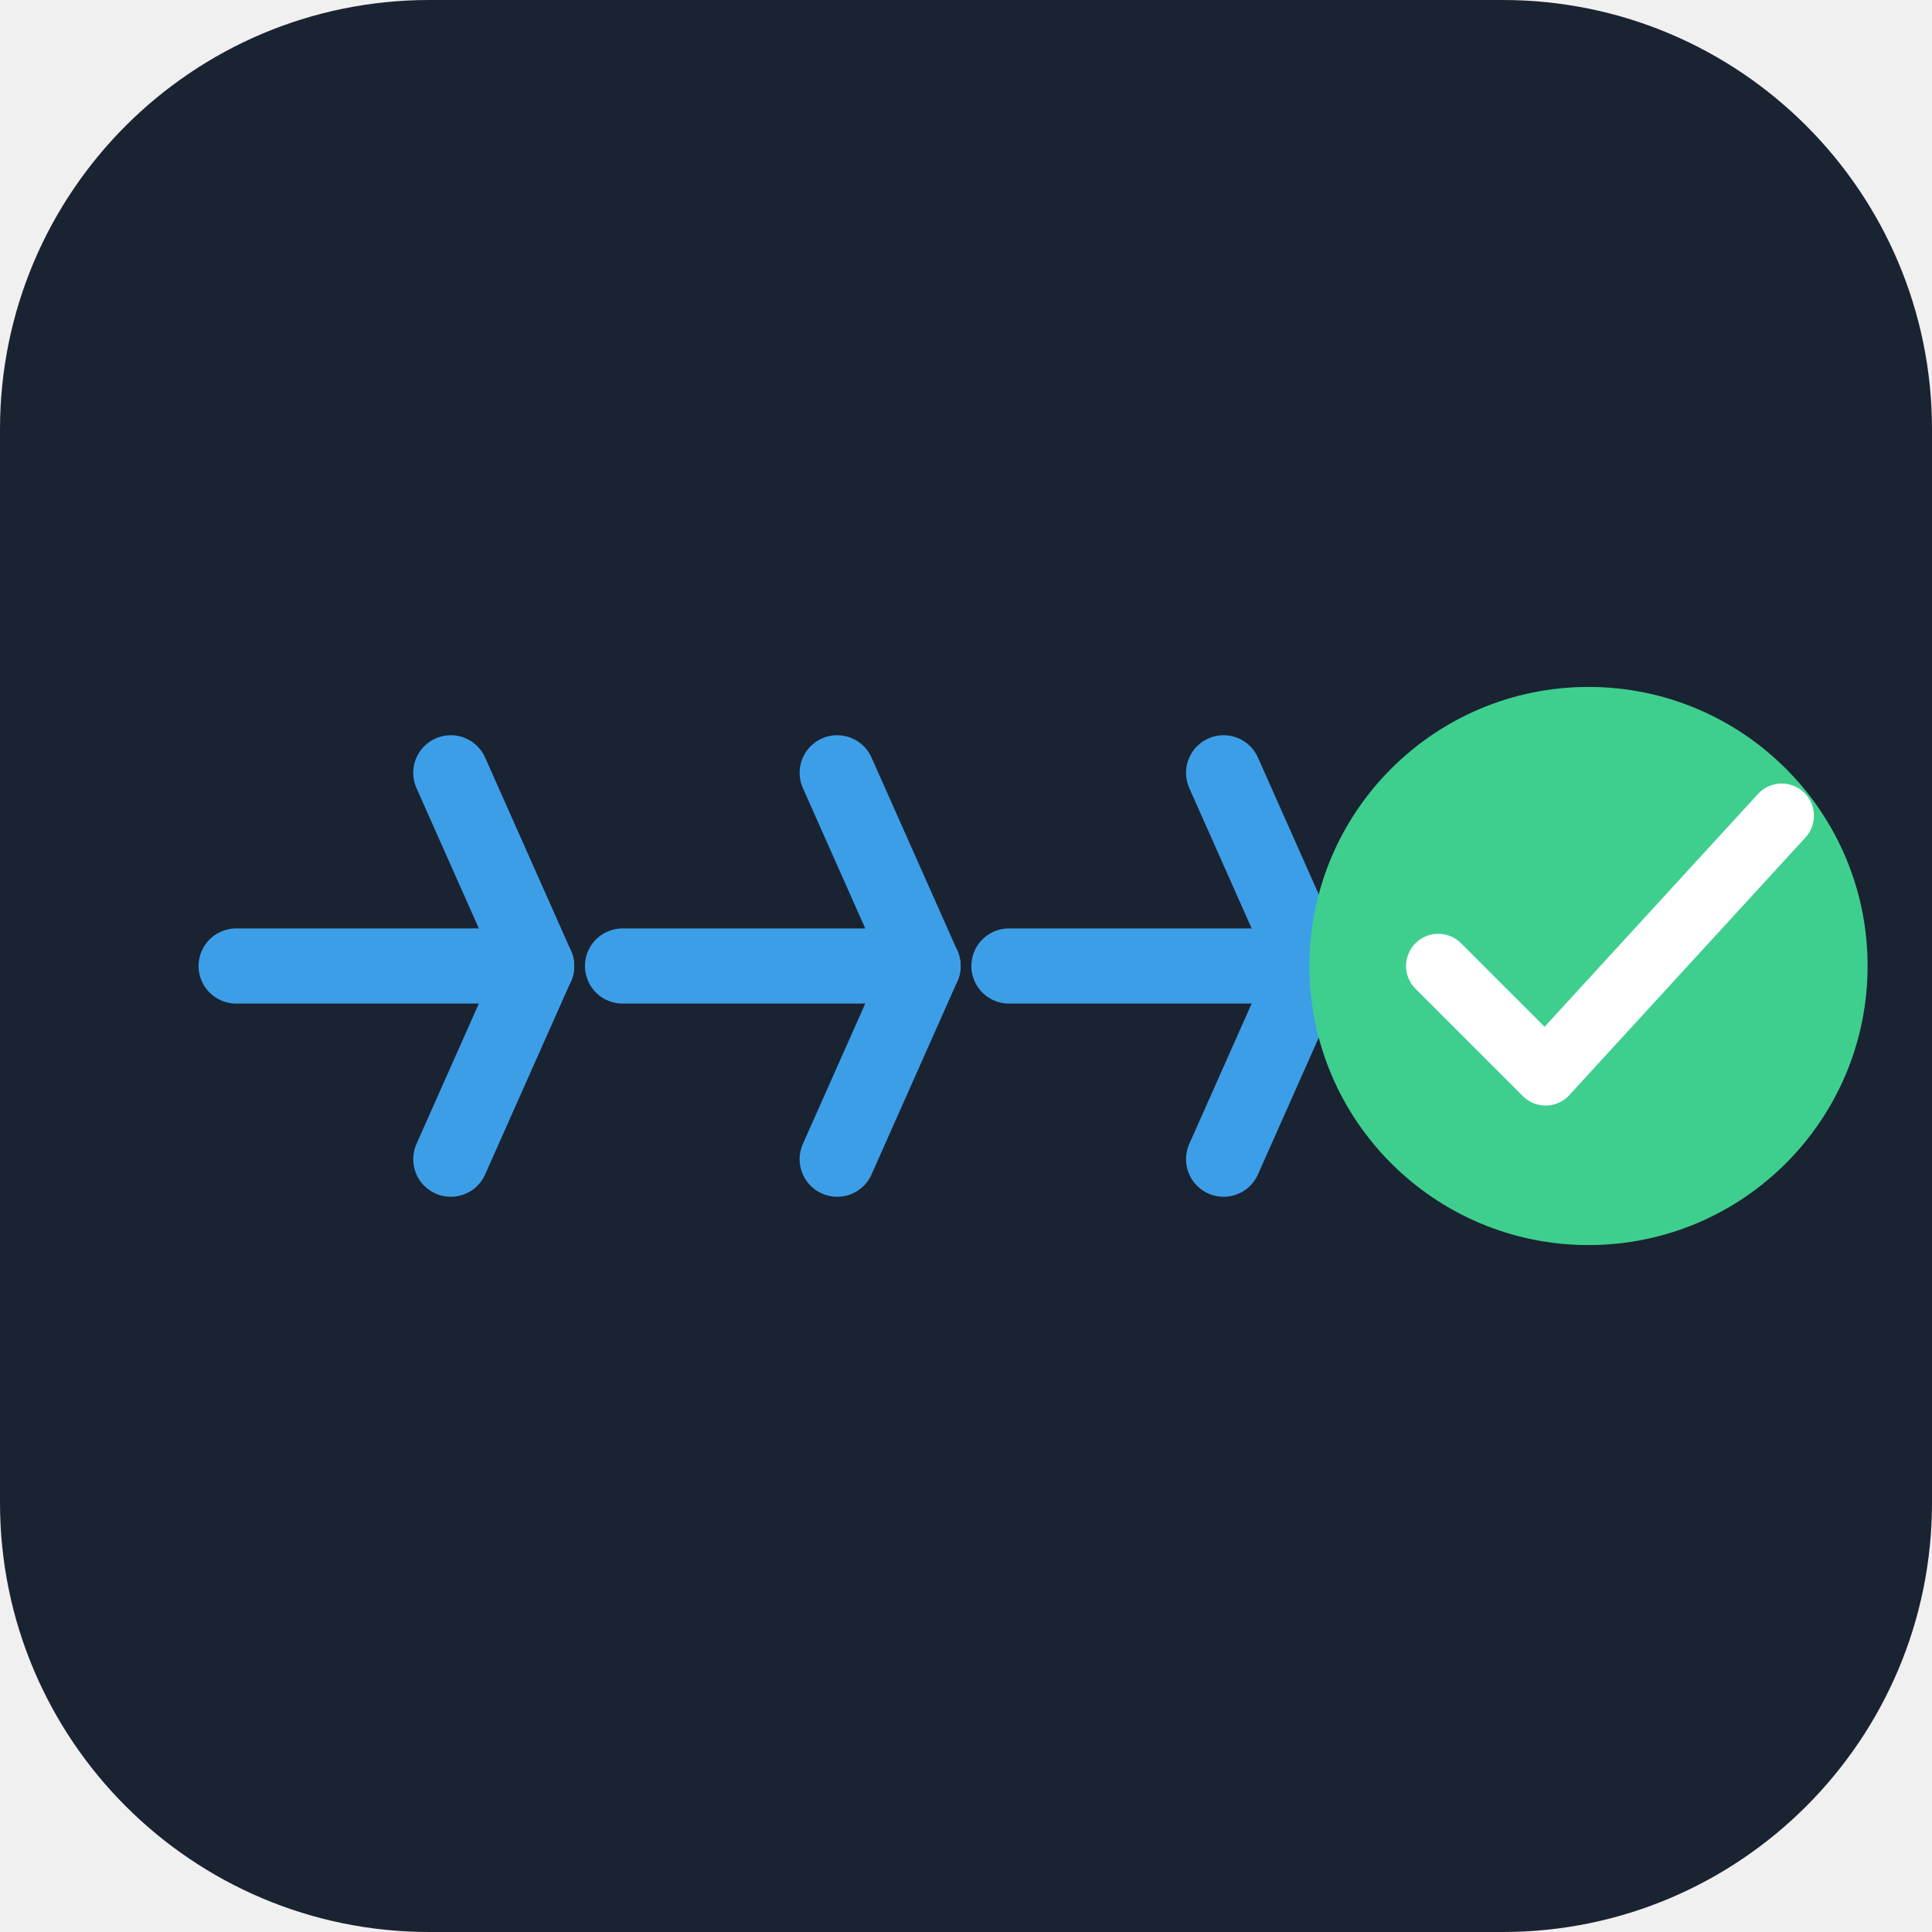
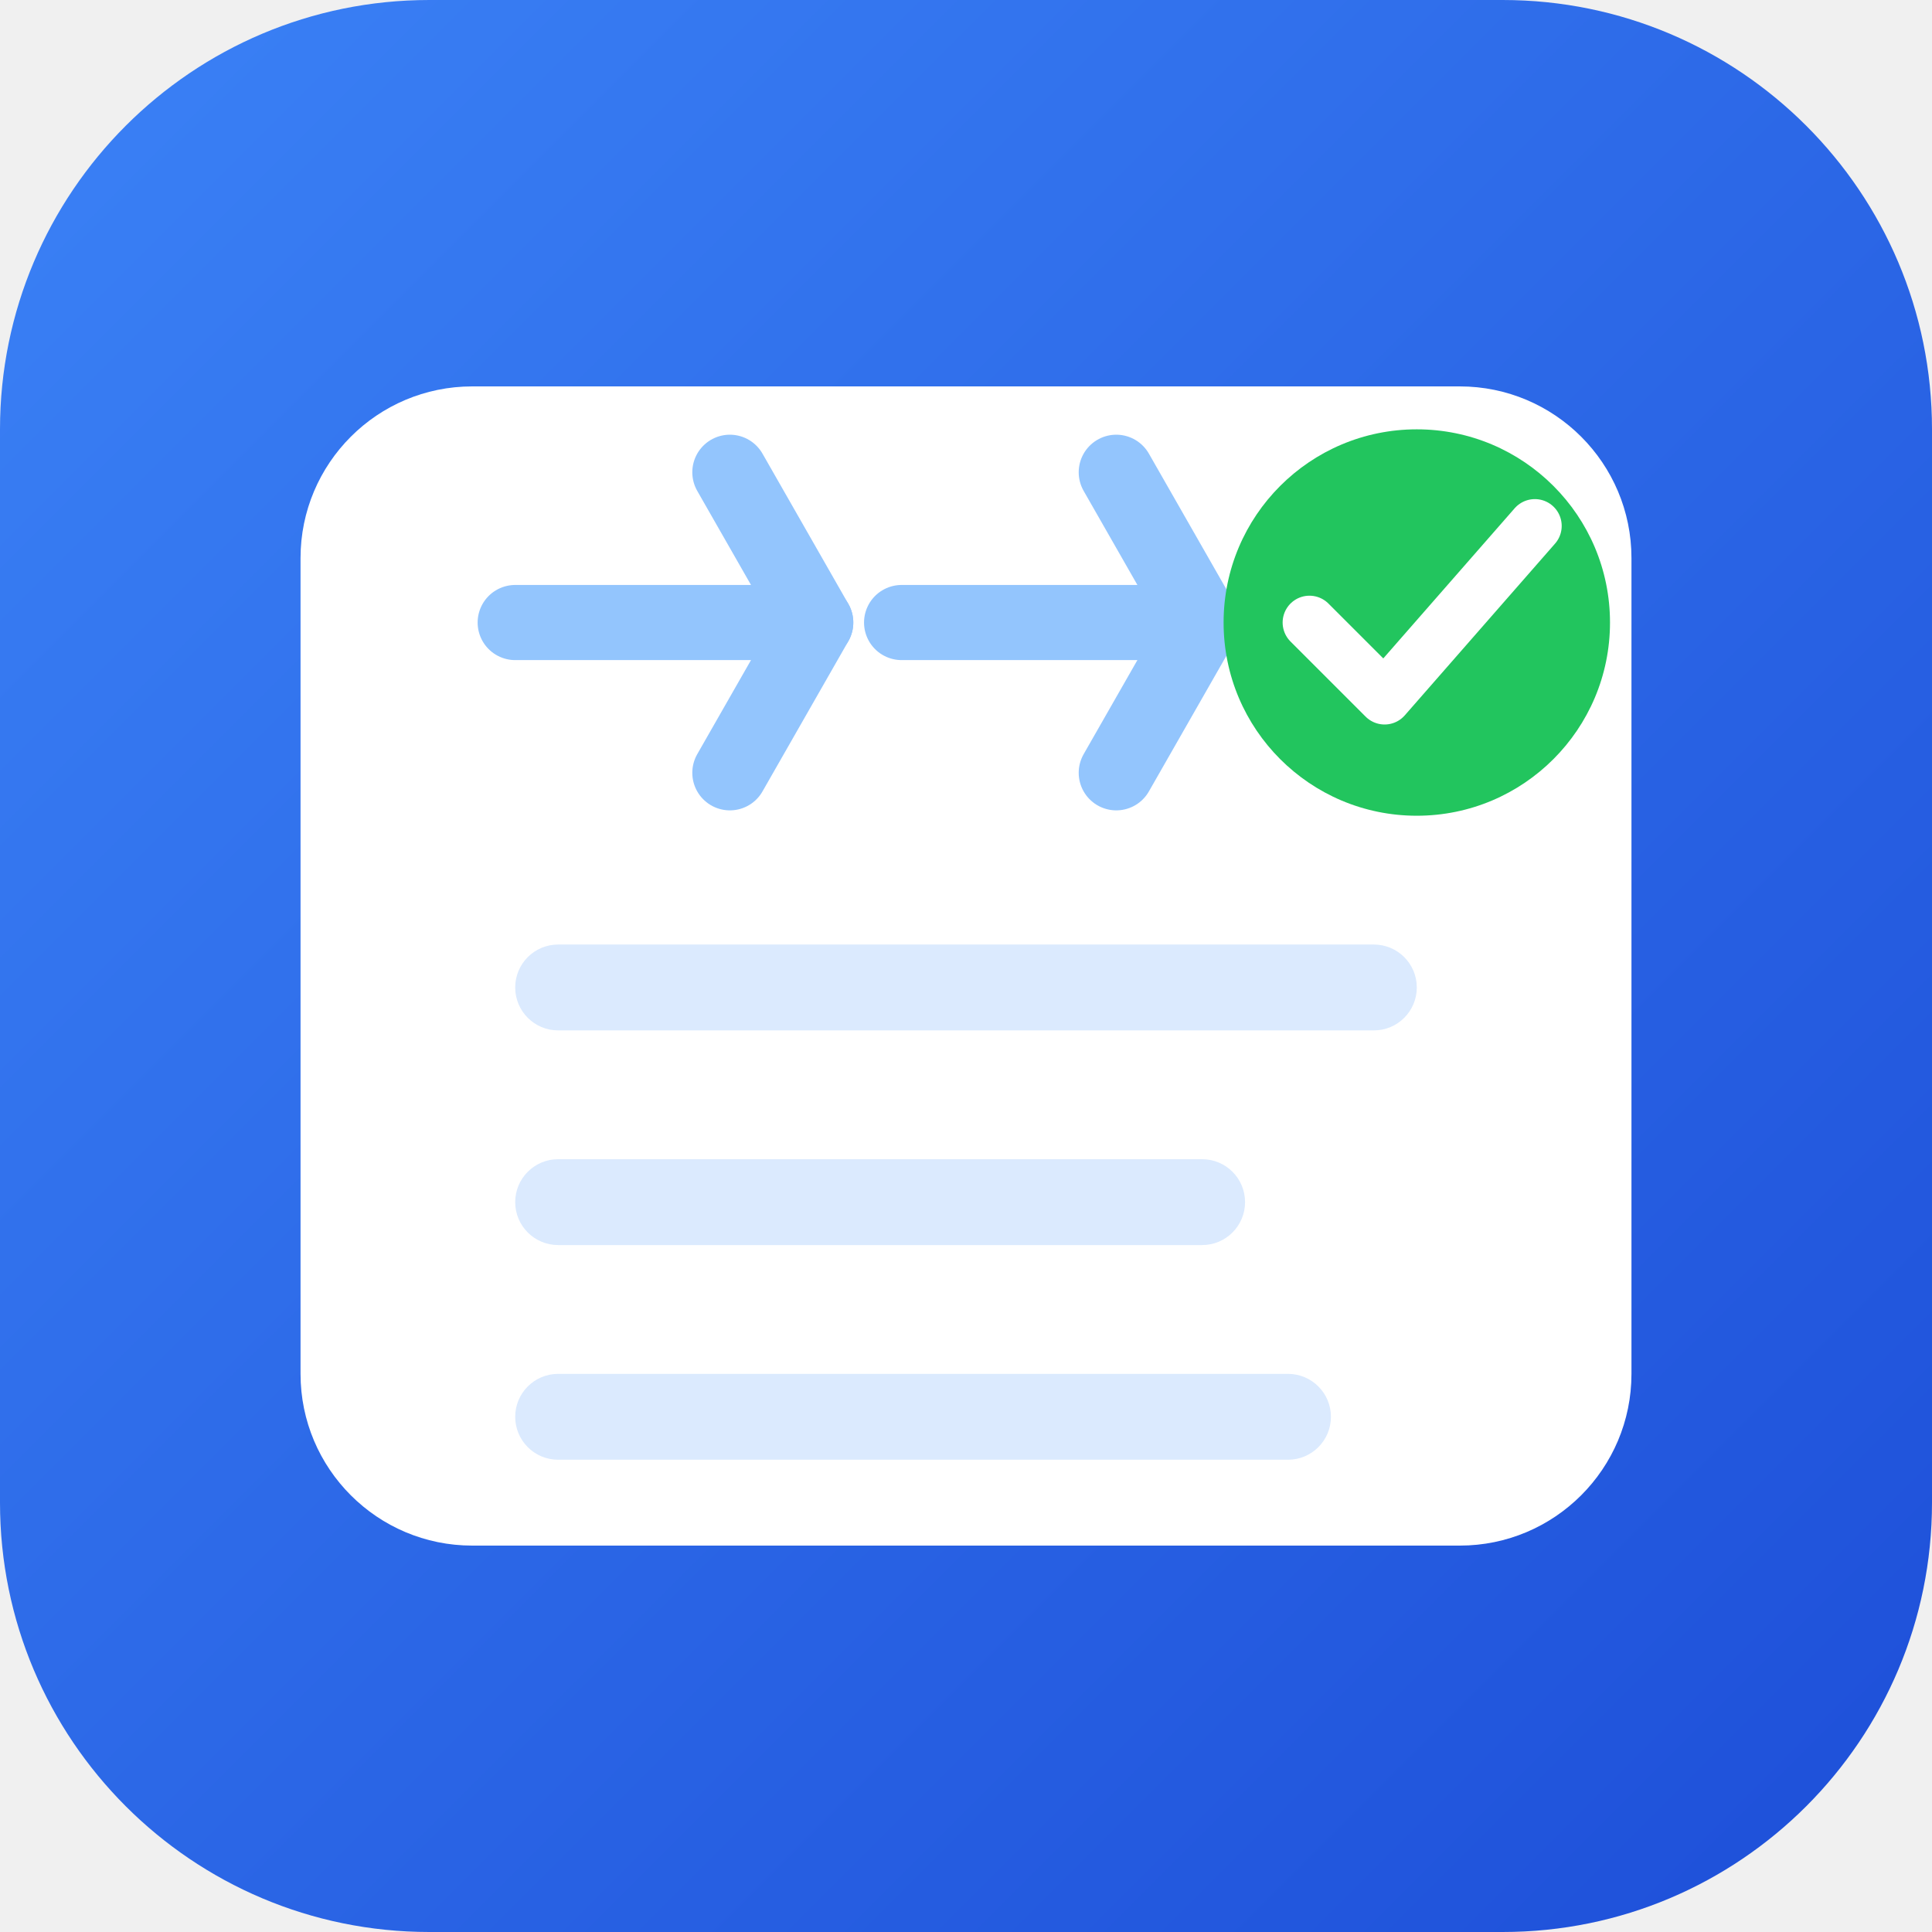
<svg xmlns="http://www.w3.org/2000/svg" viewBox="0 0 180 180">
-   <rect width="180" height="180" rx="40" fill="#1a2332" />
-   <g fill="none" stroke-linecap="round" stroke-linejoin="round">
-     <path d="M22 90h28" stroke="#3d9ee8" stroke-width="7" />
-     <path d="M42 72l8 18-8 18" stroke="#3d9ee8" stroke-width="7" />
-     <path d="M58 90h28" stroke="#3d9ee8" stroke-width="7" />
-     <path d="M78 72l8 18-8 18" stroke="#3d9ee8" stroke-width="7" />
-     <path d="M94 90h28" stroke="#3d9ee8" stroke-width="7" />
-     <path d="M114 72l8 18-8 18" stroke="#3d9ee8" stroke-width="7" />
-     <circle cx="148" cy="90" r="26" fill="#3ecf8e" stroke="none" />
-     <path d="M134 90l10 10 22-24" stroke="#fff" stroke-width="6" />
+   <defs>
+     <linearGradient id="bg" x1="0%" y1="0%" x2="100%" y2="100%">
+       <stop offset="0%" stop-color="#3b82f6" />
+       <stop offset="100%" stop-color="#1d4ed8" />
+     </linearGradient>
+   </defs>
+   <rect width="180" height="180" rx="40" fill="url(#bg)" />
+   <rect x="28" y="36" width="124" height="108" rx="16" fill="#fff" />
+   <g fill="none" stroke="#93c5fd" stroke-width="7" stroke-linecap="round" stroke-linejoin="round">
+     <path d="M48 58h28" />
+     <path d="M68 44l8 14-8 14" />
+     <path d="M84 58h28" />
+     <path d="M104 44l8 14-8 14" />
+     <path d="M120 58h12" />
  </g>
+   <circle cx="132" cy="58" r="18" fill="#22c55e" />
+   <path d="M122 58l7 7 14-16" fill="none" stroke="#fff" stroke-width="5" stroke-linecap="round" stroke-linejoin="round" />
+   <rect x="48" y="88" width="84" height="8" rx="4" fill="#dbeafe" />
+   <rect x="48" y="108" width="68" height="8" rx="4" fill="#dbeafe" />
+   <rect x="48" y="128" width="76" height="8" rx="4" fill="#dbeafe" />
</svg>
